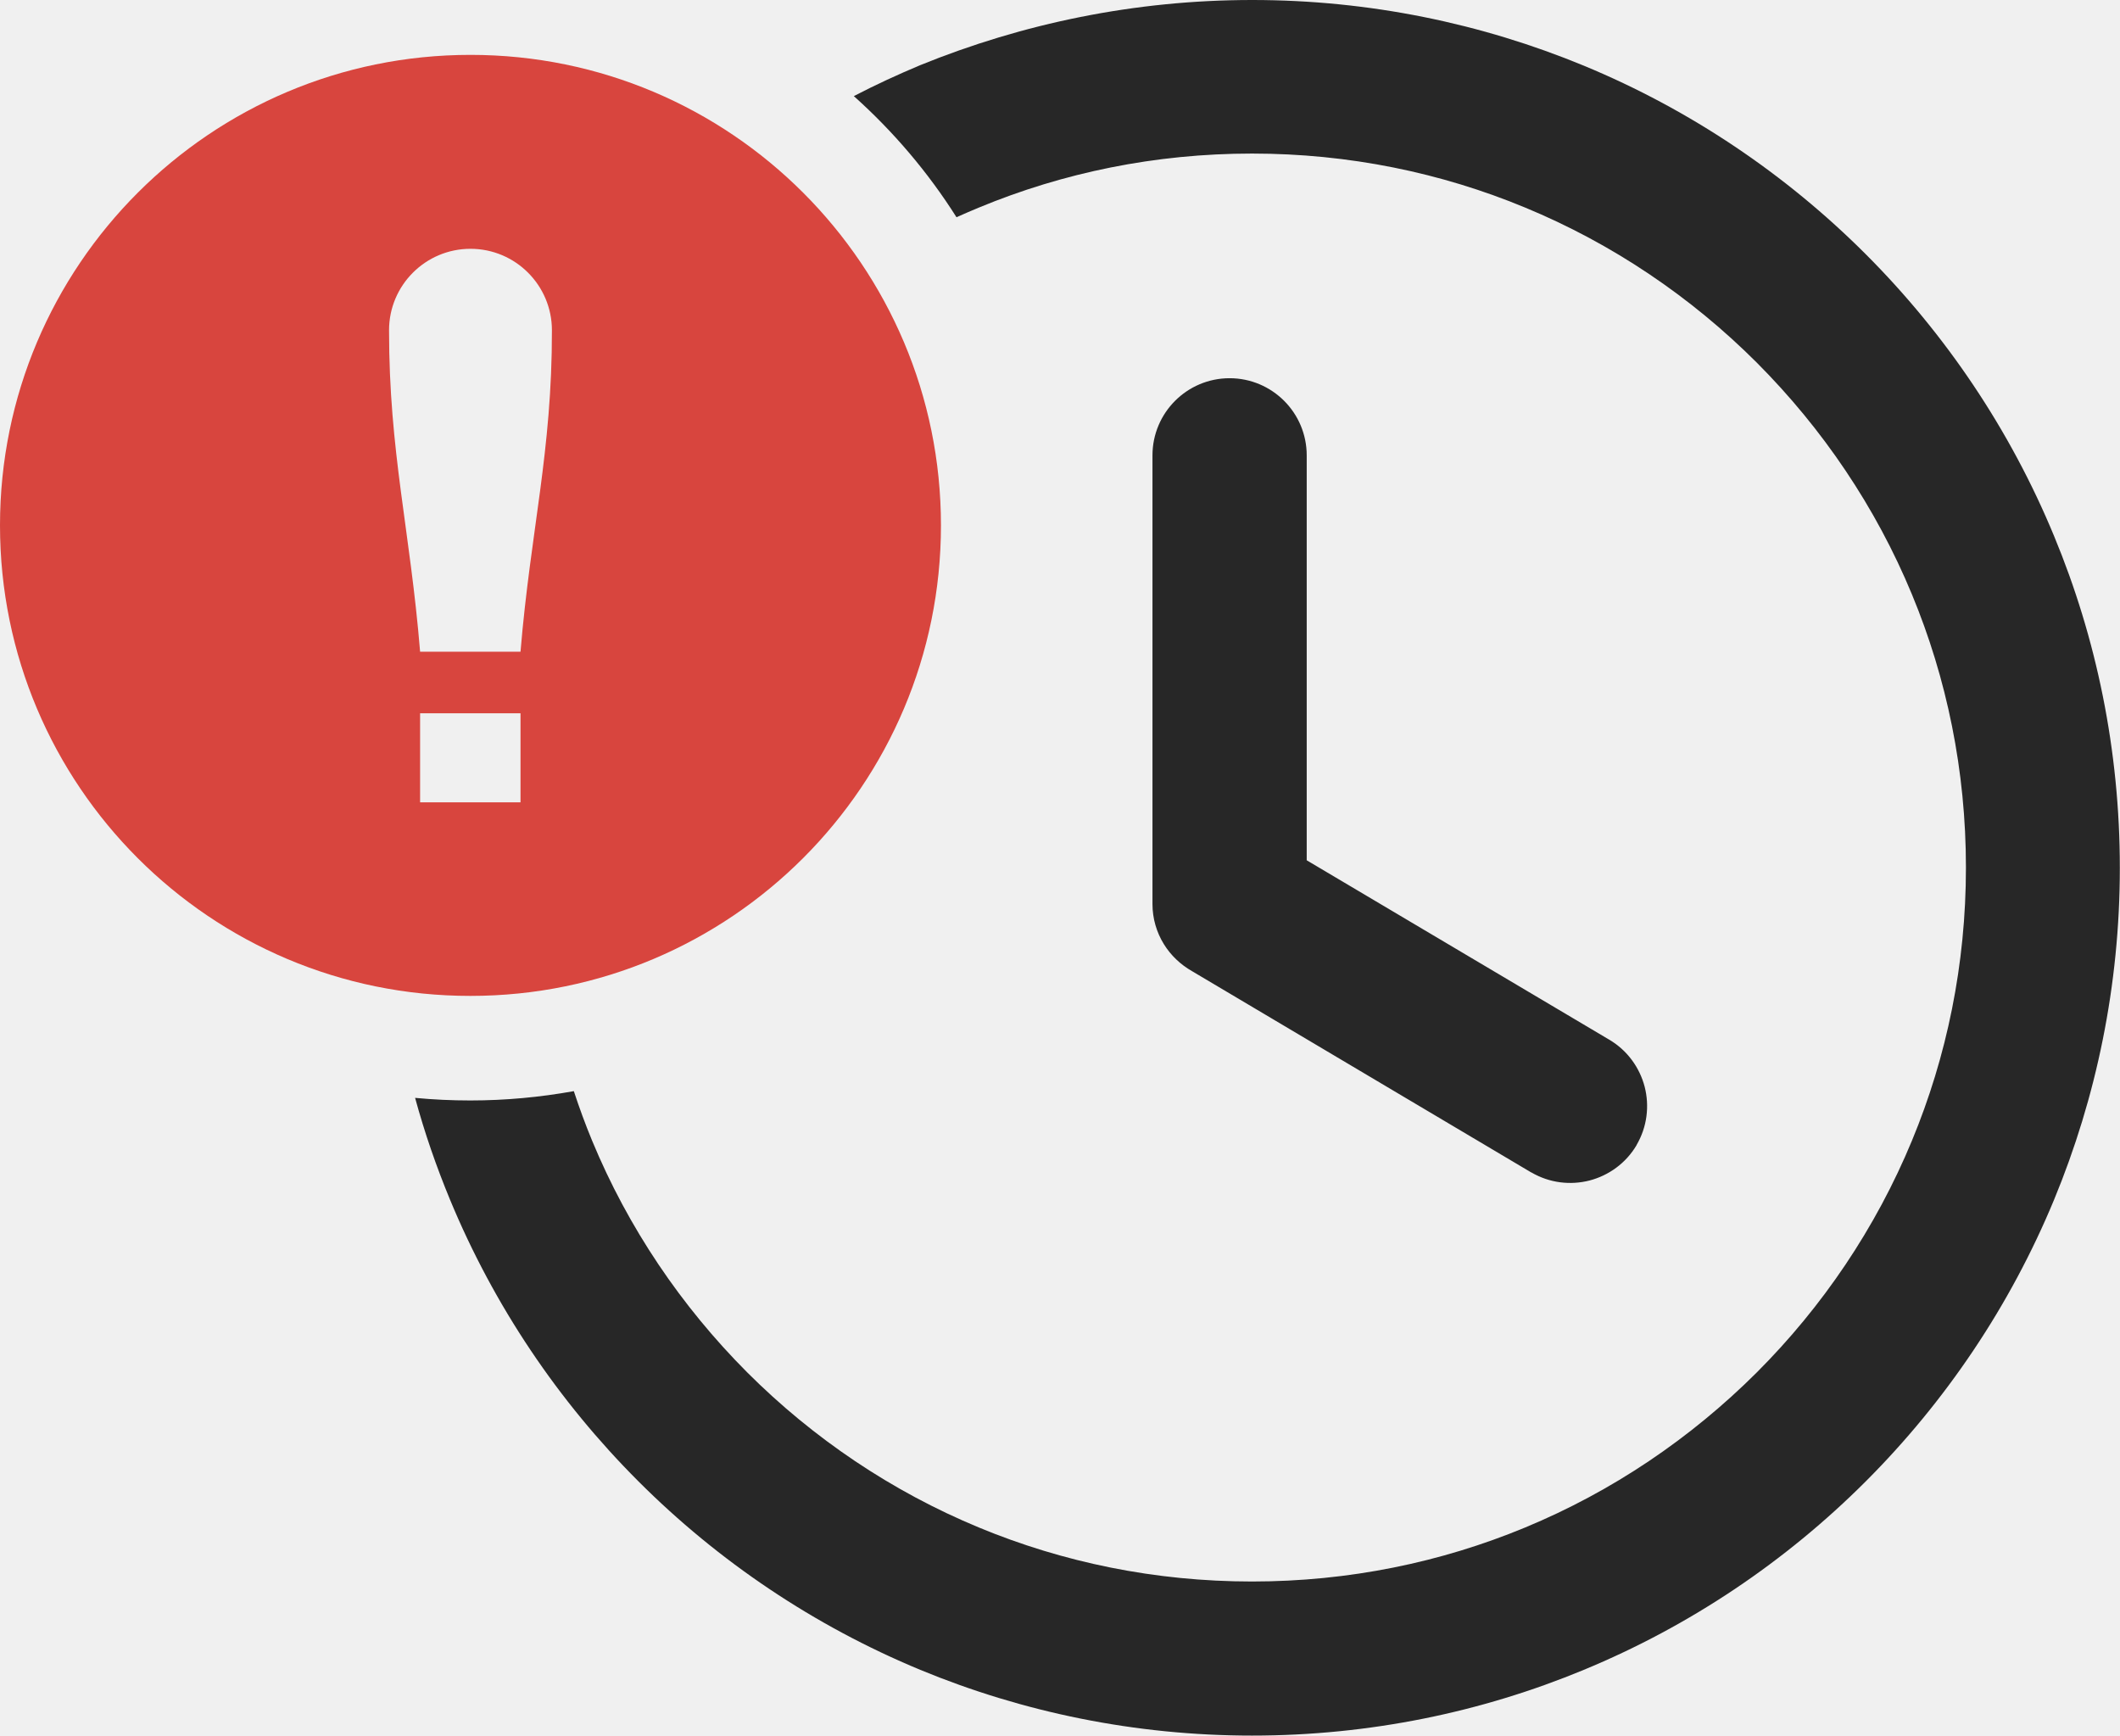
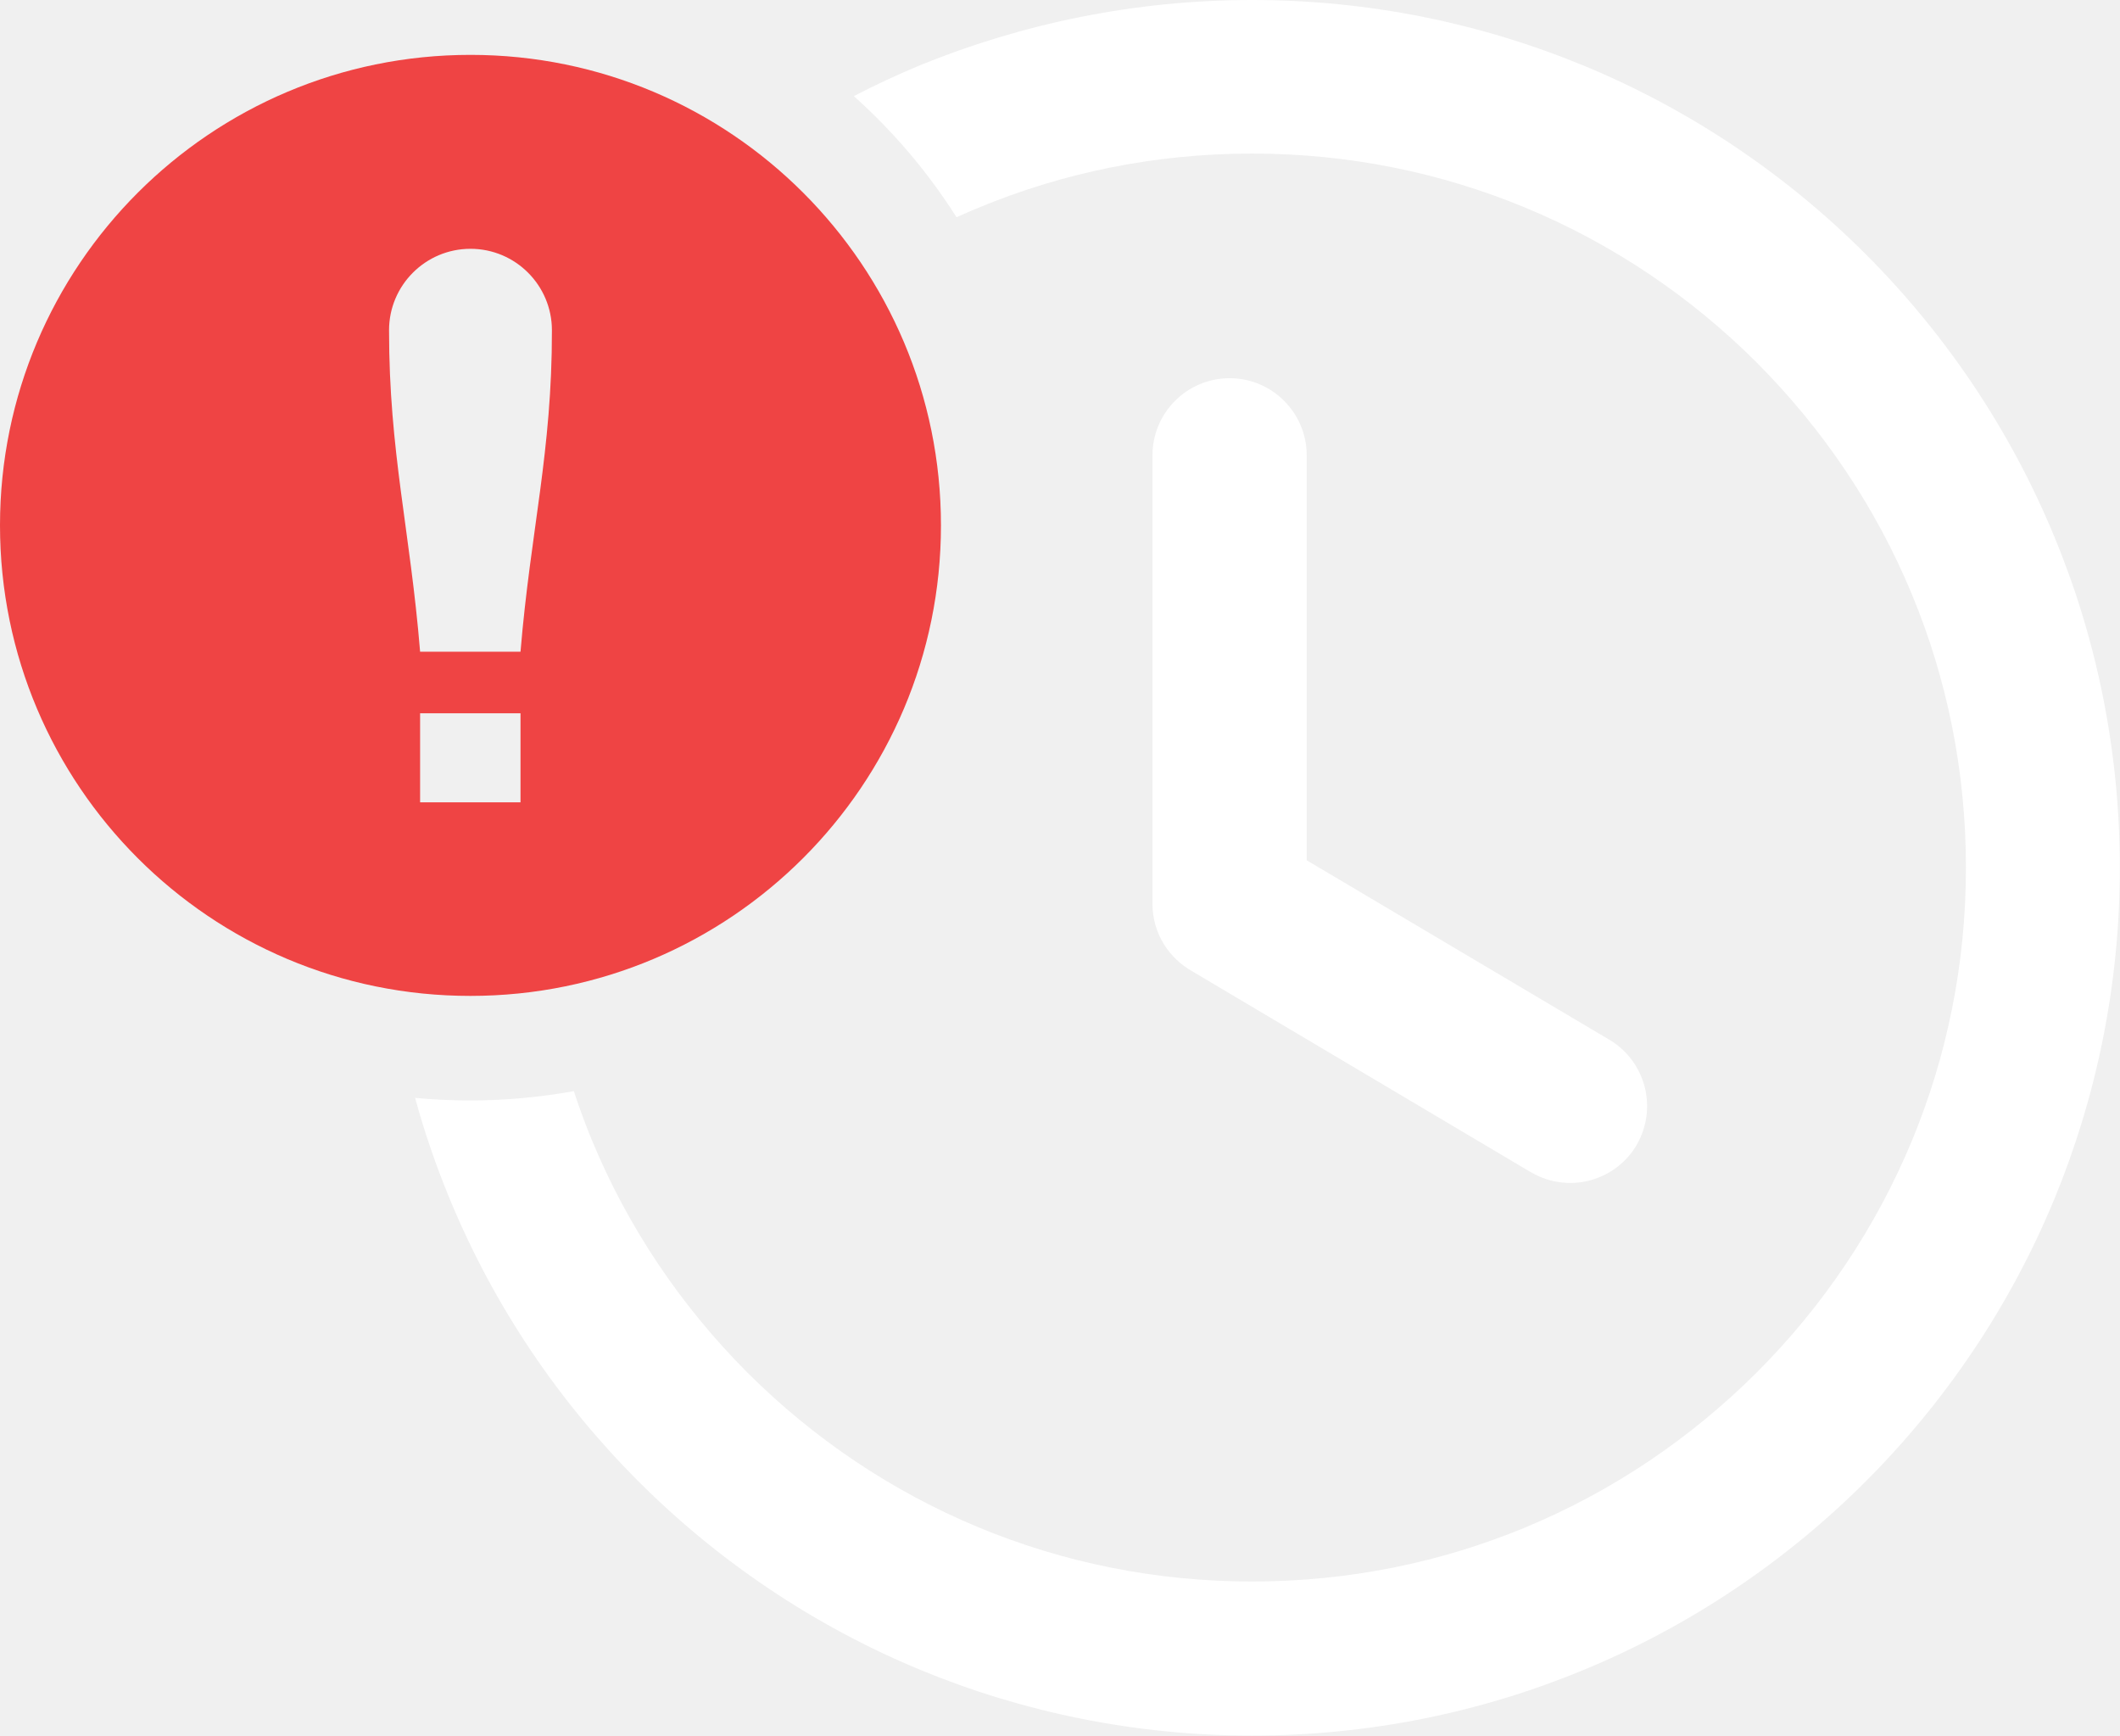
<svg xmlns="http://www.w3.org/2000/svg" version="1.1" id="Layer_1" x="0px" y="0px" viewBox="0 0 122.88 100.6" style="enable-background:new 0 0 122.88 100.6" xml:space="preserve">
-   <style type="text/css">.st0{fill:#272727;} .st1{fill-rule:evenodd;clip-rule:evenodd;fill:#D8453E;}</style>
+   <style type="text/css">.st0{fill:#ffffff;} .st1{fill-rule:evenodd;clip-rule:evenodd;fill:#ef4444;}</style>
  <g>
    <path class="st0" d="M72.58,0c6.8,0,13.3,1.36,19.23,3.81c6.16,2.55,11.7,6.29,16.33,10.92l0,0c4.63,4.63,8.37,10.17,10.92,16.34 c2.46,5.93,3.81,12.43,3.81,19.23c0,6.8-1.36,13.3-3.81,19.23c-2.55,6.16-6.29,11.7-10.92,16.33l0,0 c-4.63,4.63-10.17,8.37-16.34,10.92c-5.93,2.46-12.43,3.81-19.23,3.81c-6.8,0-13.3-1.36-19.23-3.81 c-6.15-2.55-11.69-6.28-16.33-10.92l-0.01-0.01c-4.64-4.64-8.37-10.17-10.92-16.33c-0.79-1.91-1.47-3.87-2.02-5.89 c1.05,0.1,2.12,0.15,3.2,0.15c2.05,0,4.05-0.19,6-0.54c0.32,0.97,0.67,1.93,1.06,2.87c2.09,5.05,5.17,9.6,8.99,13.43 c3.82,3.82,8.38,6.9,13.43,8.99c4.87,2.02,10.21,3.13,15.83,3.13c5.62,0,10.96-1.11,15.83-3.13c5.05-2.09,9.6-5.17,13.43-8.99 c3.82-3.82,6.9-8.38,8.99-13.43c2.02-4.87,3.13-10.21,3.13-15.83c0-5.62-1.11-10.96-3.13-15.83c-2.09-5.05-5.17-9.6-8.99-13.43 c-3.82-3.82-8.38-6.9-13.43-8.99c-4.87-2.02-10.21-3.13-15.83-3.13c-5.62,0-10.96,1.11-15.83,3.13c-0.44,0.18-0.87,0.37-1.3,0.56 c-1.65-2.61-3.66-4.97-5.95-7.02c1.25-0.65,2.53-1.24,3.84-1.79C59.28,1.36,65.78,0,72.58,0L72.58,0z M66.8,26.39 c0-1.23,0.5-2.35,1.31-3.16c0.81-0.81,1.93-1.31,3.16-1.31c1.23,0,2.35,0.5,3.16,1.31c0.81,0.81,1.31,1.93,1.31,3.16v23.47 l17.54,10.4c1.05,0.62,1.76,1.62,2.05,2.73c0.28,1.1,0.15,2.31-0.47,3.37l0,0.01l0,0c-0.62,1.05-1.62,1.76-2.73,2.05 c-1.1,0.28-2.31,0.15-3.37-0.47l-0.01,0l0,0L69.1,56.29c-0.67-0.38-1.24-0.92-1.64-1.57c-0.42-0.68-0.66-1.48-0.66-2.32V26.39 L66.8,26.39z" />
    <path class="st1" d="M27.27,3.18c15.06,0,27.27,12.21,27.27,27.27c0,15.06-12.21,27.27-27.27,27.27C12.21,57.73,0,45.52,0,30.45 C0,15.39,12.21,3.18,27.27,3.18L27.27,3.18z M24.35,41.34h5.82v5.16h-5.82V41.34L24.35,41.34L24.35,41.34z M30.17,37.77h-5.82 c-0.58-7.07-1.8-11.56-1.8-18.63c0-2.61,2.12-4.72,4.72-4.72c2.61,0,4.72,2.12,4.72,4.72C32,26.2,30.76,30.7,30.17,37.77 L30.17,37.77L30.17,37.77L30.17,37.77z" />
  </g>
</svg>
